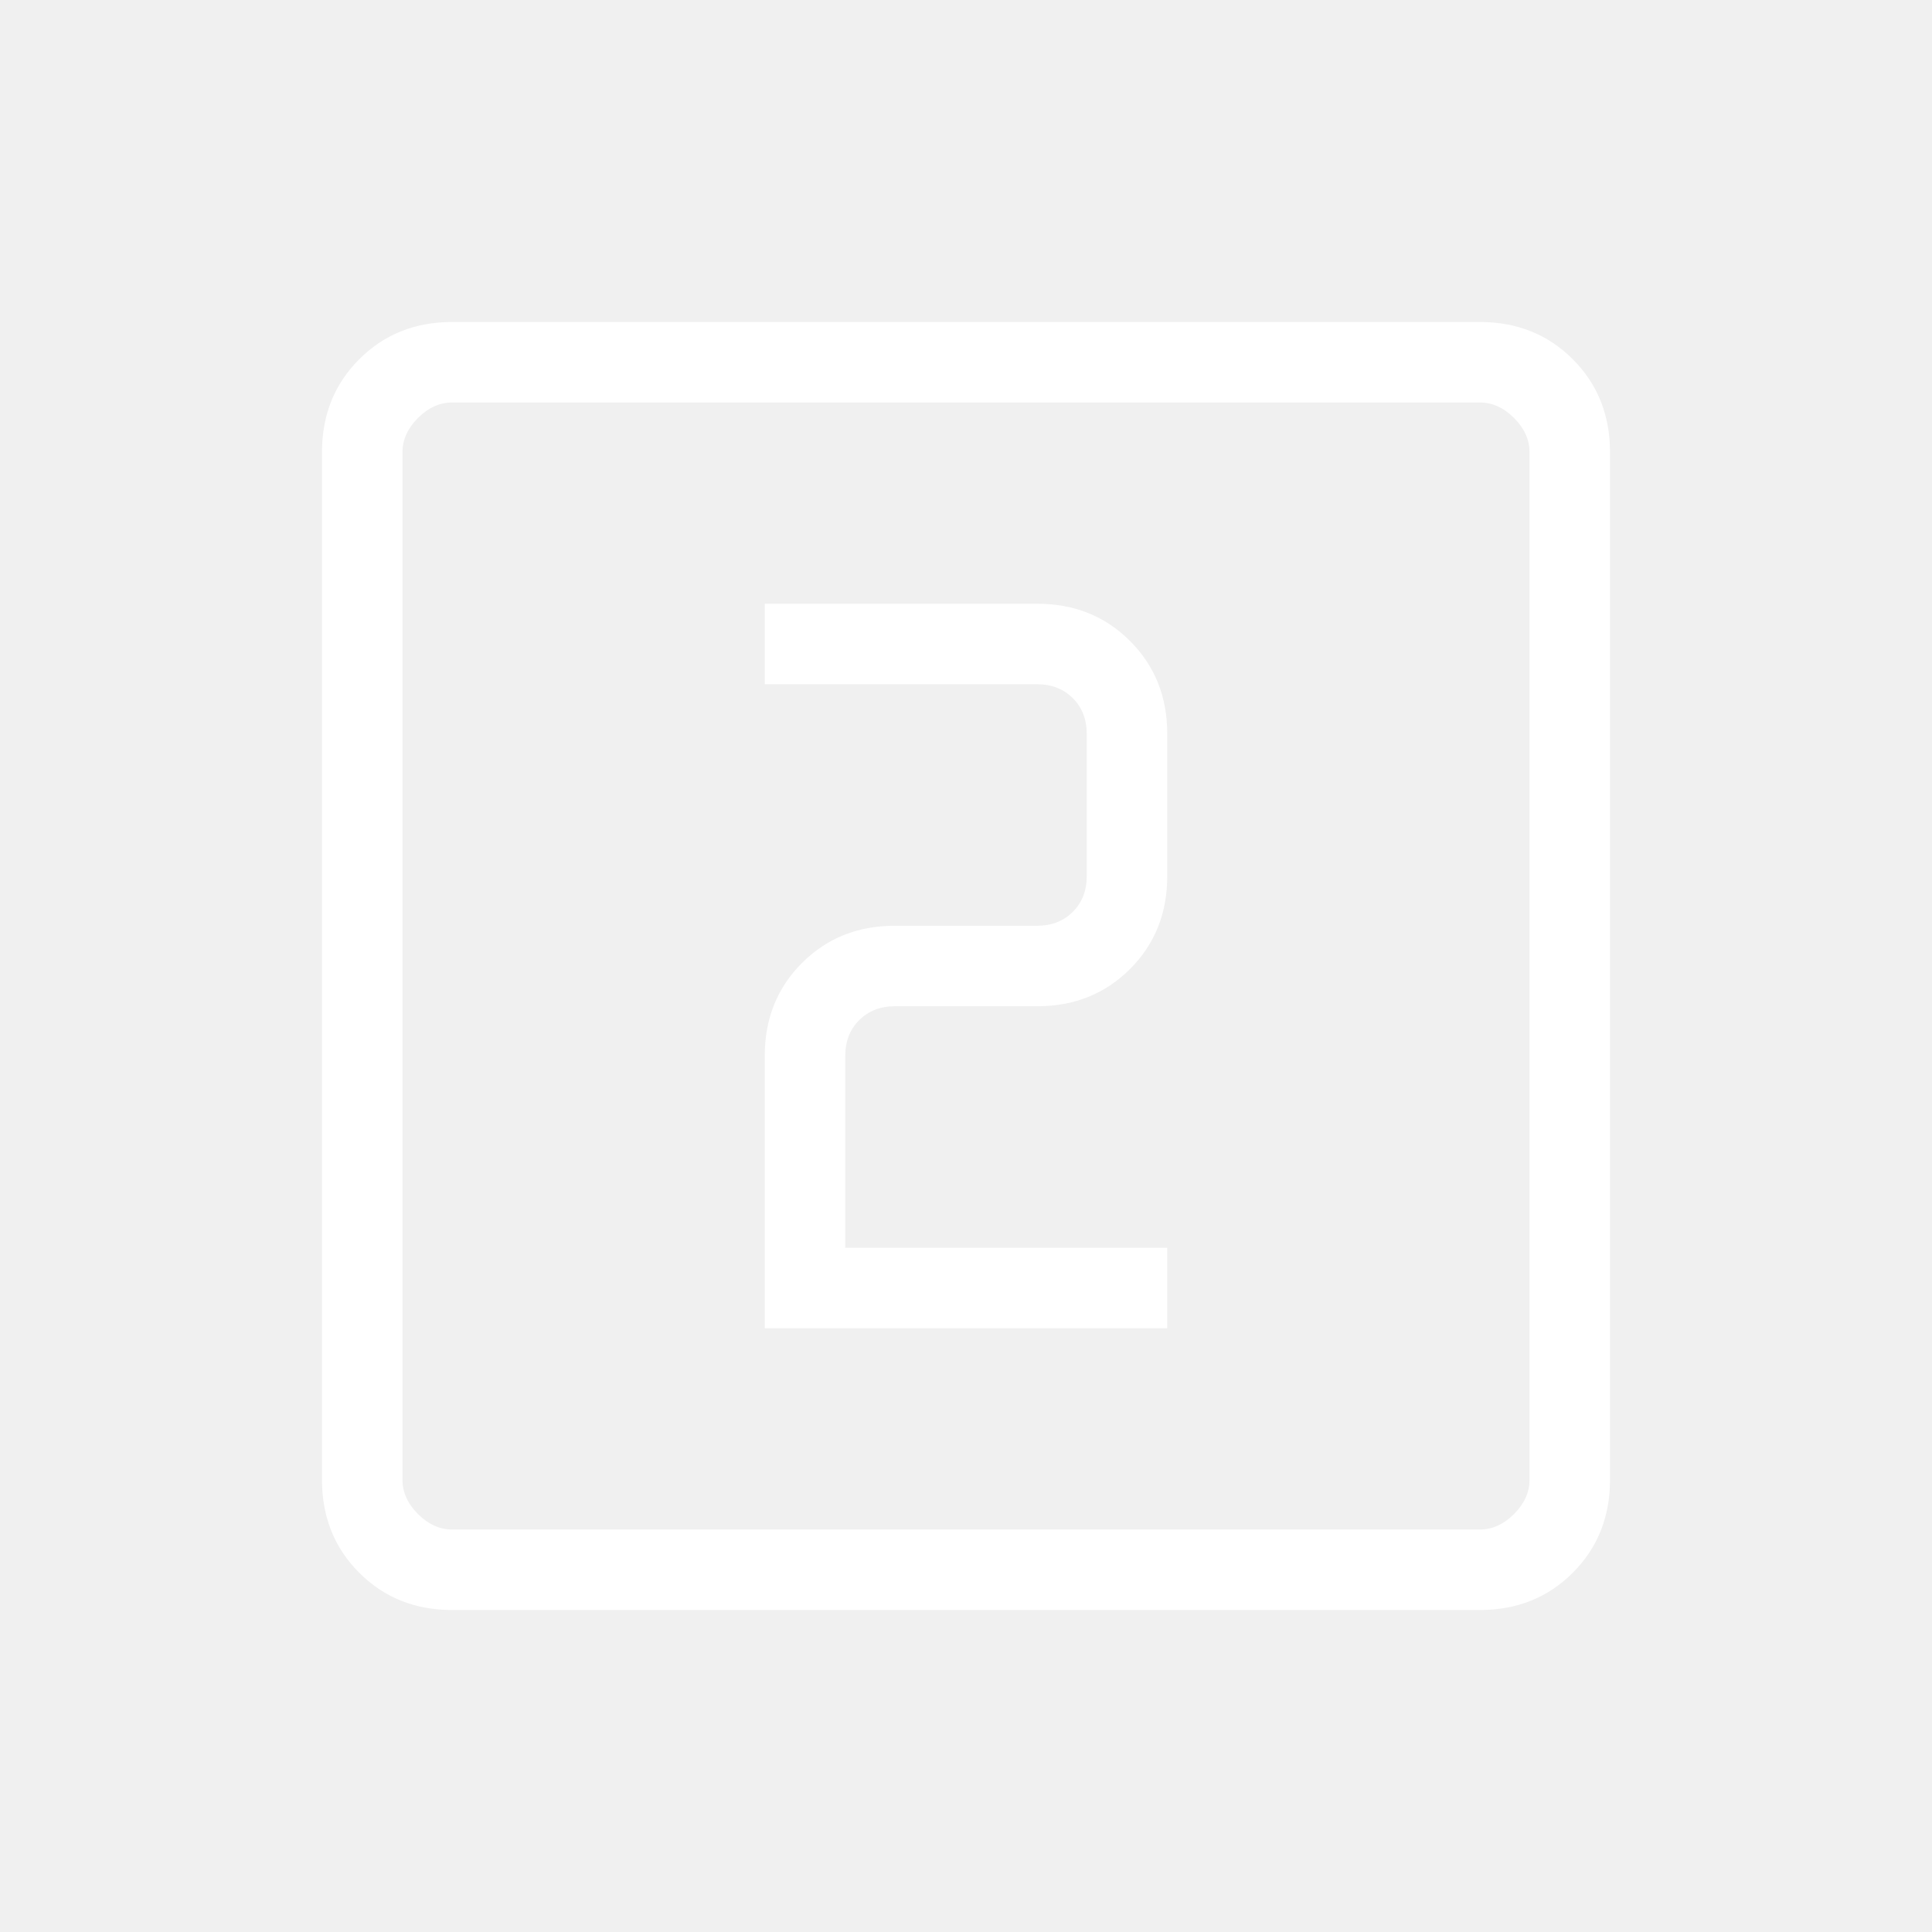
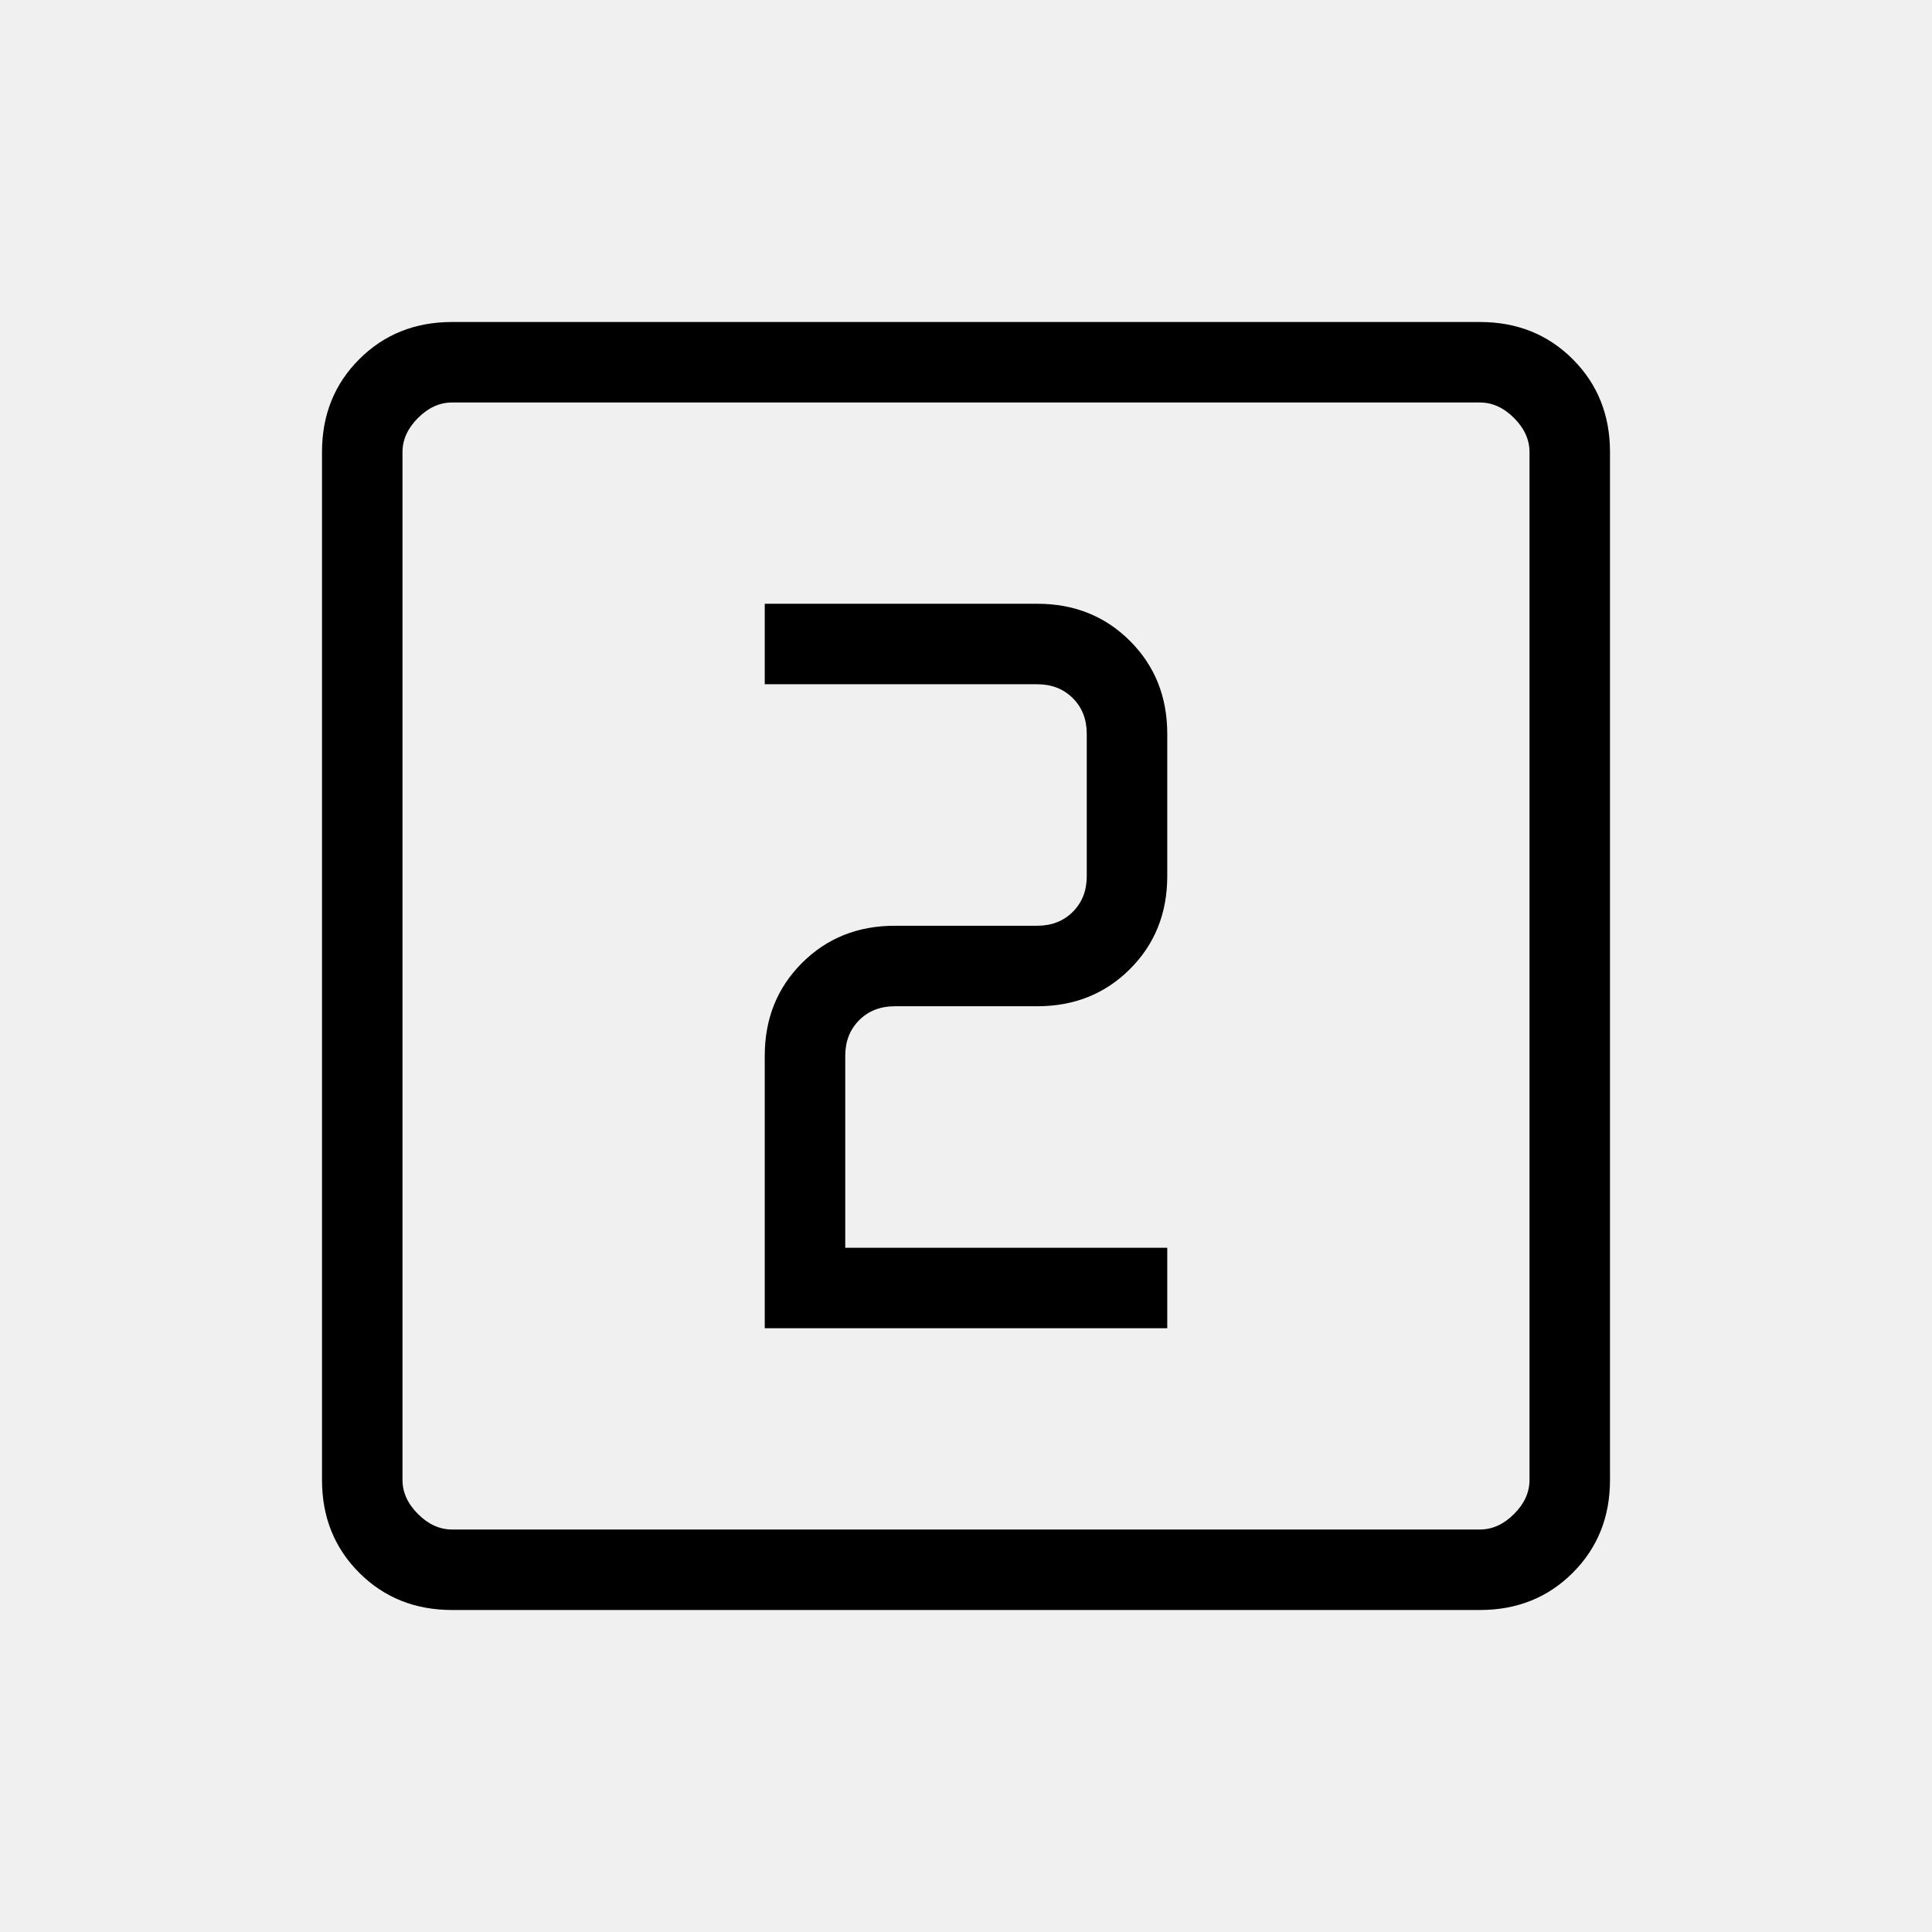
- <svg xmlns="http://www.w3.org/2000/svg" height="24px" viewBox="0 -960 960 960" width="24px" fill="#ffffff">
+ <svg xmlns="http://www.w3.org/2000/svg" height="24px" viewBox="0 -960 960 960" width="24px" fill="#000000">
  <path d="M380-300h200v-40H420v-95.38q0-10.77 6.92-17.7 6.93-6.92 17.7-6.92h70.76q27.62 0 46.12-18.5Q580-497 580-524.62v-70.76q0-27.62-18.5-46.12Q543-660 515.38-660H380v40h135.38q10.77 0 17.7 6.92 6.92 6.93 6.92 17.7v70.76q0 10.77-6.92 17.7-6.93 6.92-17.7 6.92h-70.76q-27.62 0-46.12 18.5Q380-463 380-435.38V-300ZM224.62-160q-27.62 0-46.12-18.5Q160-197 160-224.62v-510.76q0-27.62 18.5-46.12Q197-800 224.62-800h510.76q27.62 0 46.12 18.5Q800-763 800-735.38v510.76q0 27.62-18.5 46.12Q763-160 735.38-160H224.62Zm0-40h510.76q9.24 0 16.93-7.69 7.69-7.69 7.69-16.93v-510.76q0-9.24-7.69-16.93-7.69-7.69-16.93-7.69H224.62q-9.24 0-16.93 7.69-7.69 7.69-7.69 16.93v510.76q0 9.24 7.69 16.93 7.69 7.69 16.93 7.69ZM200-760v560-560Z" />
</svg>
